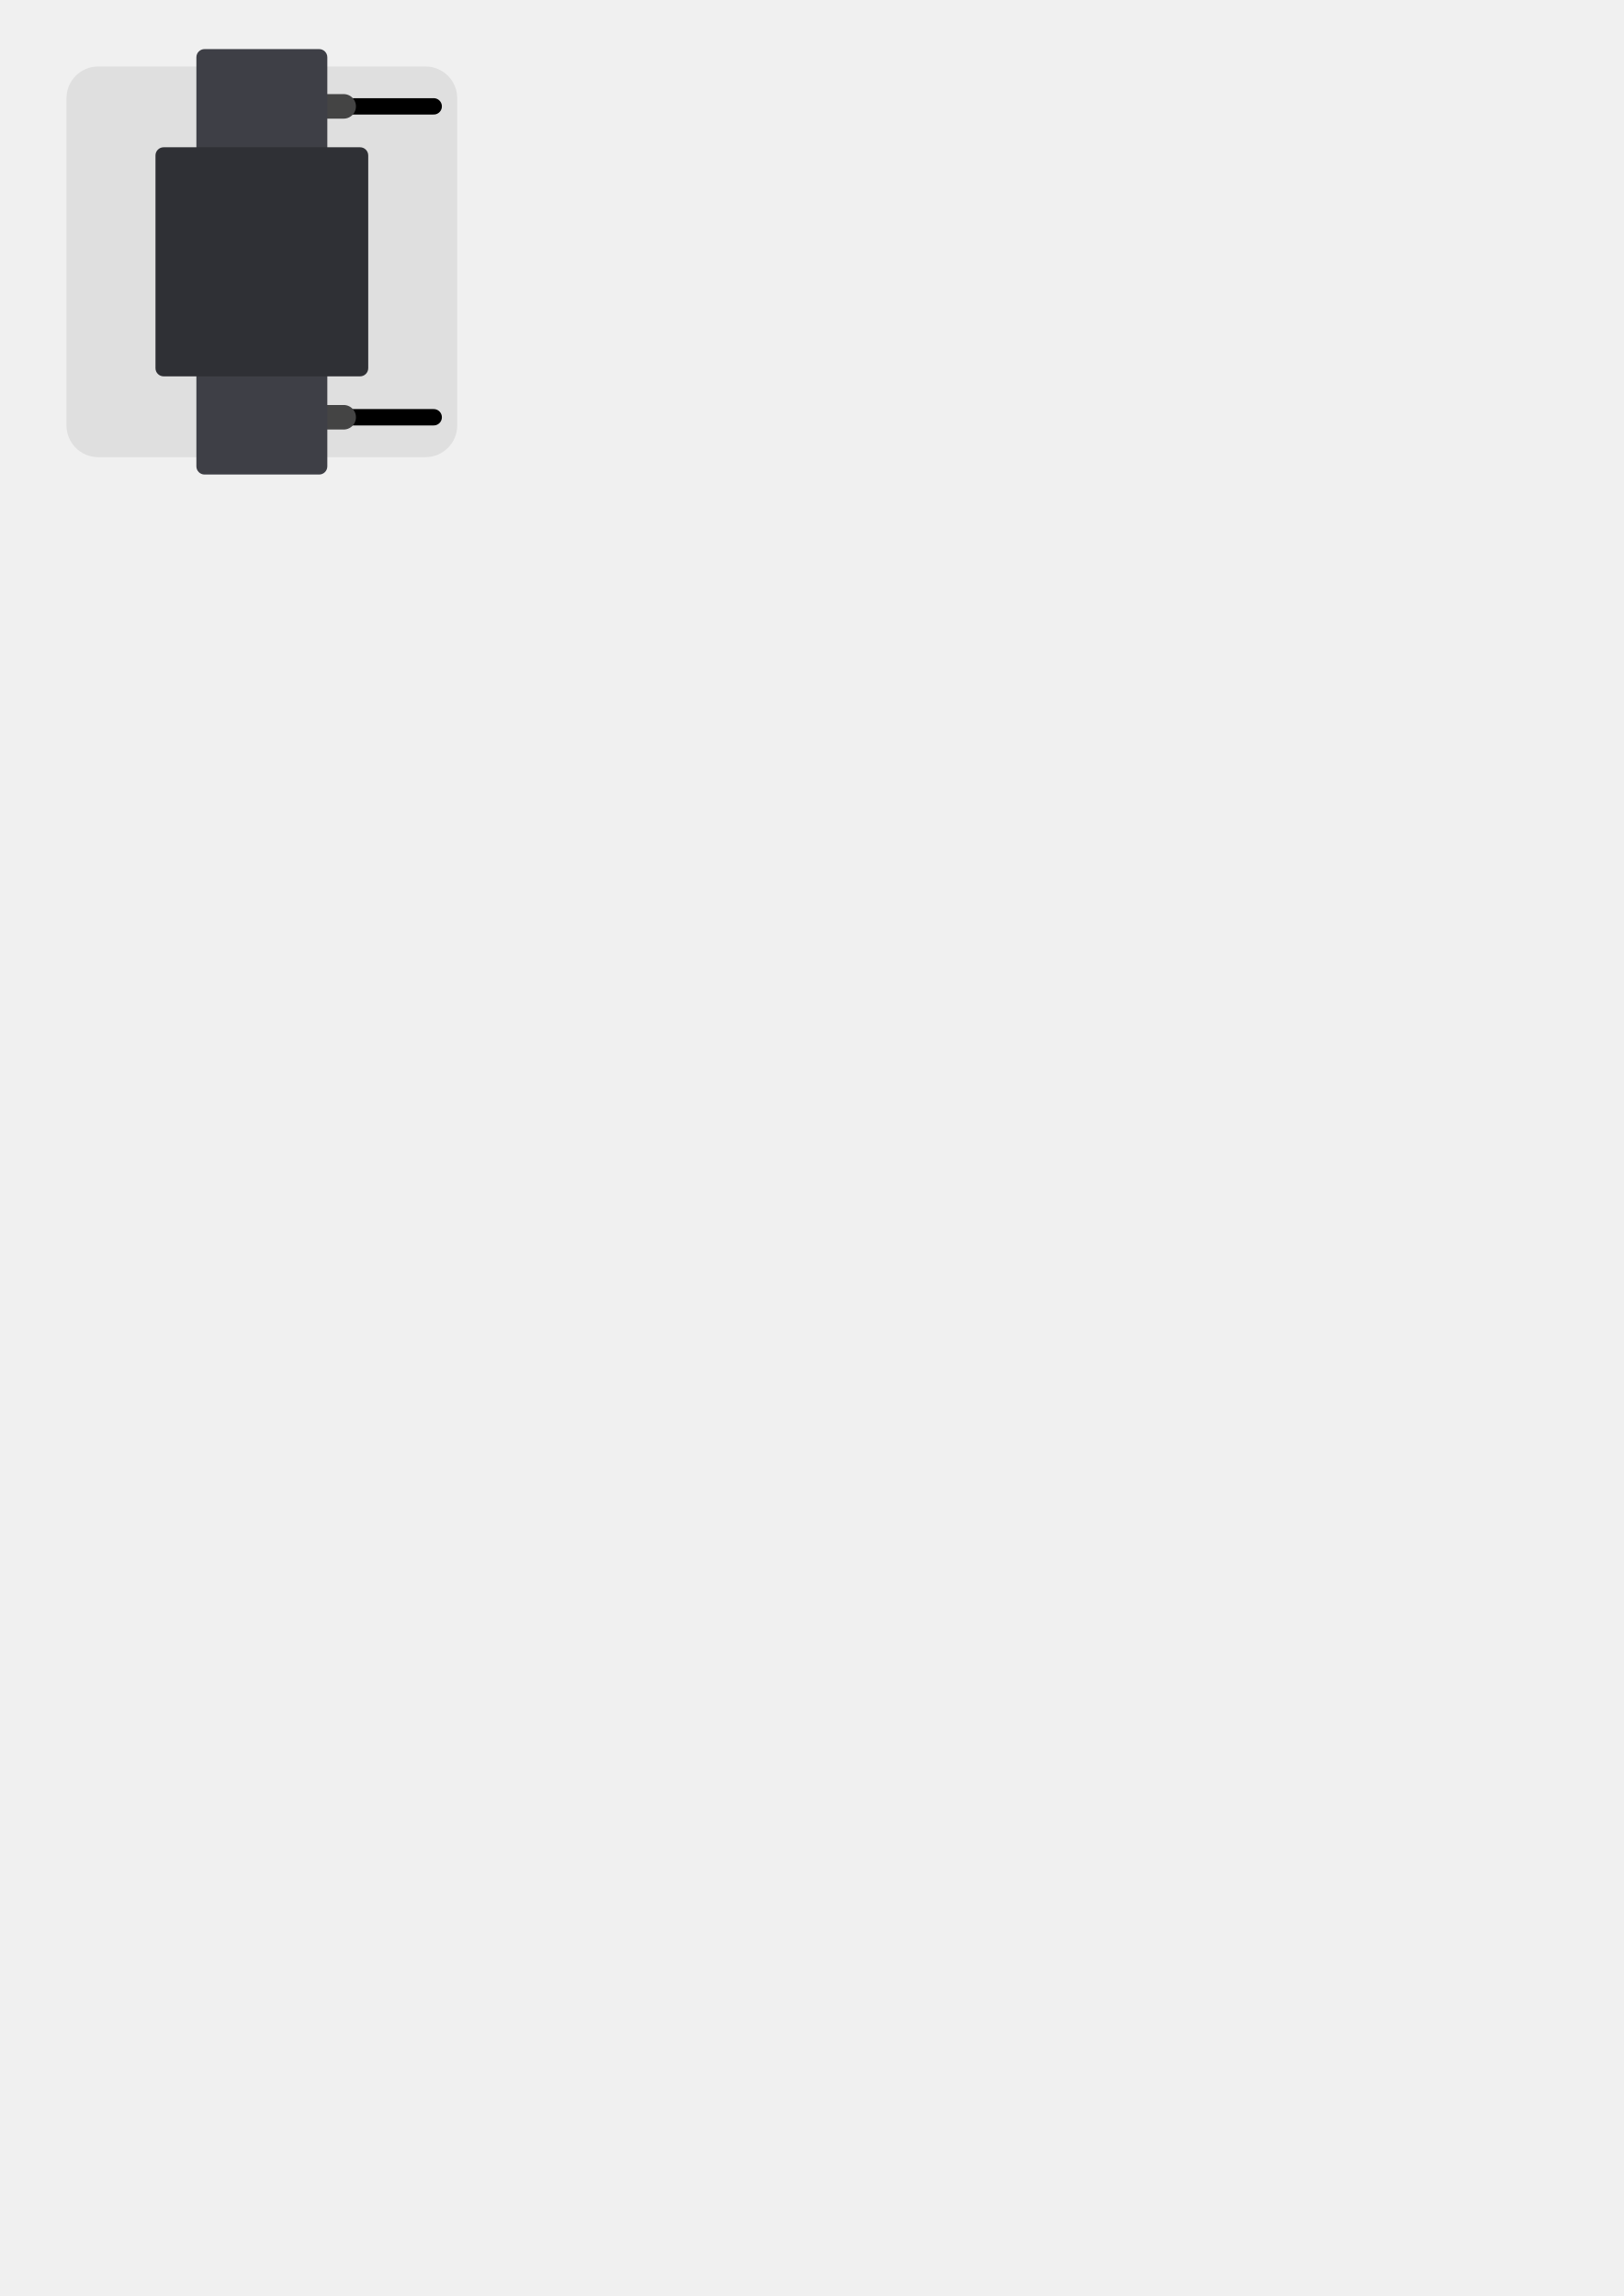
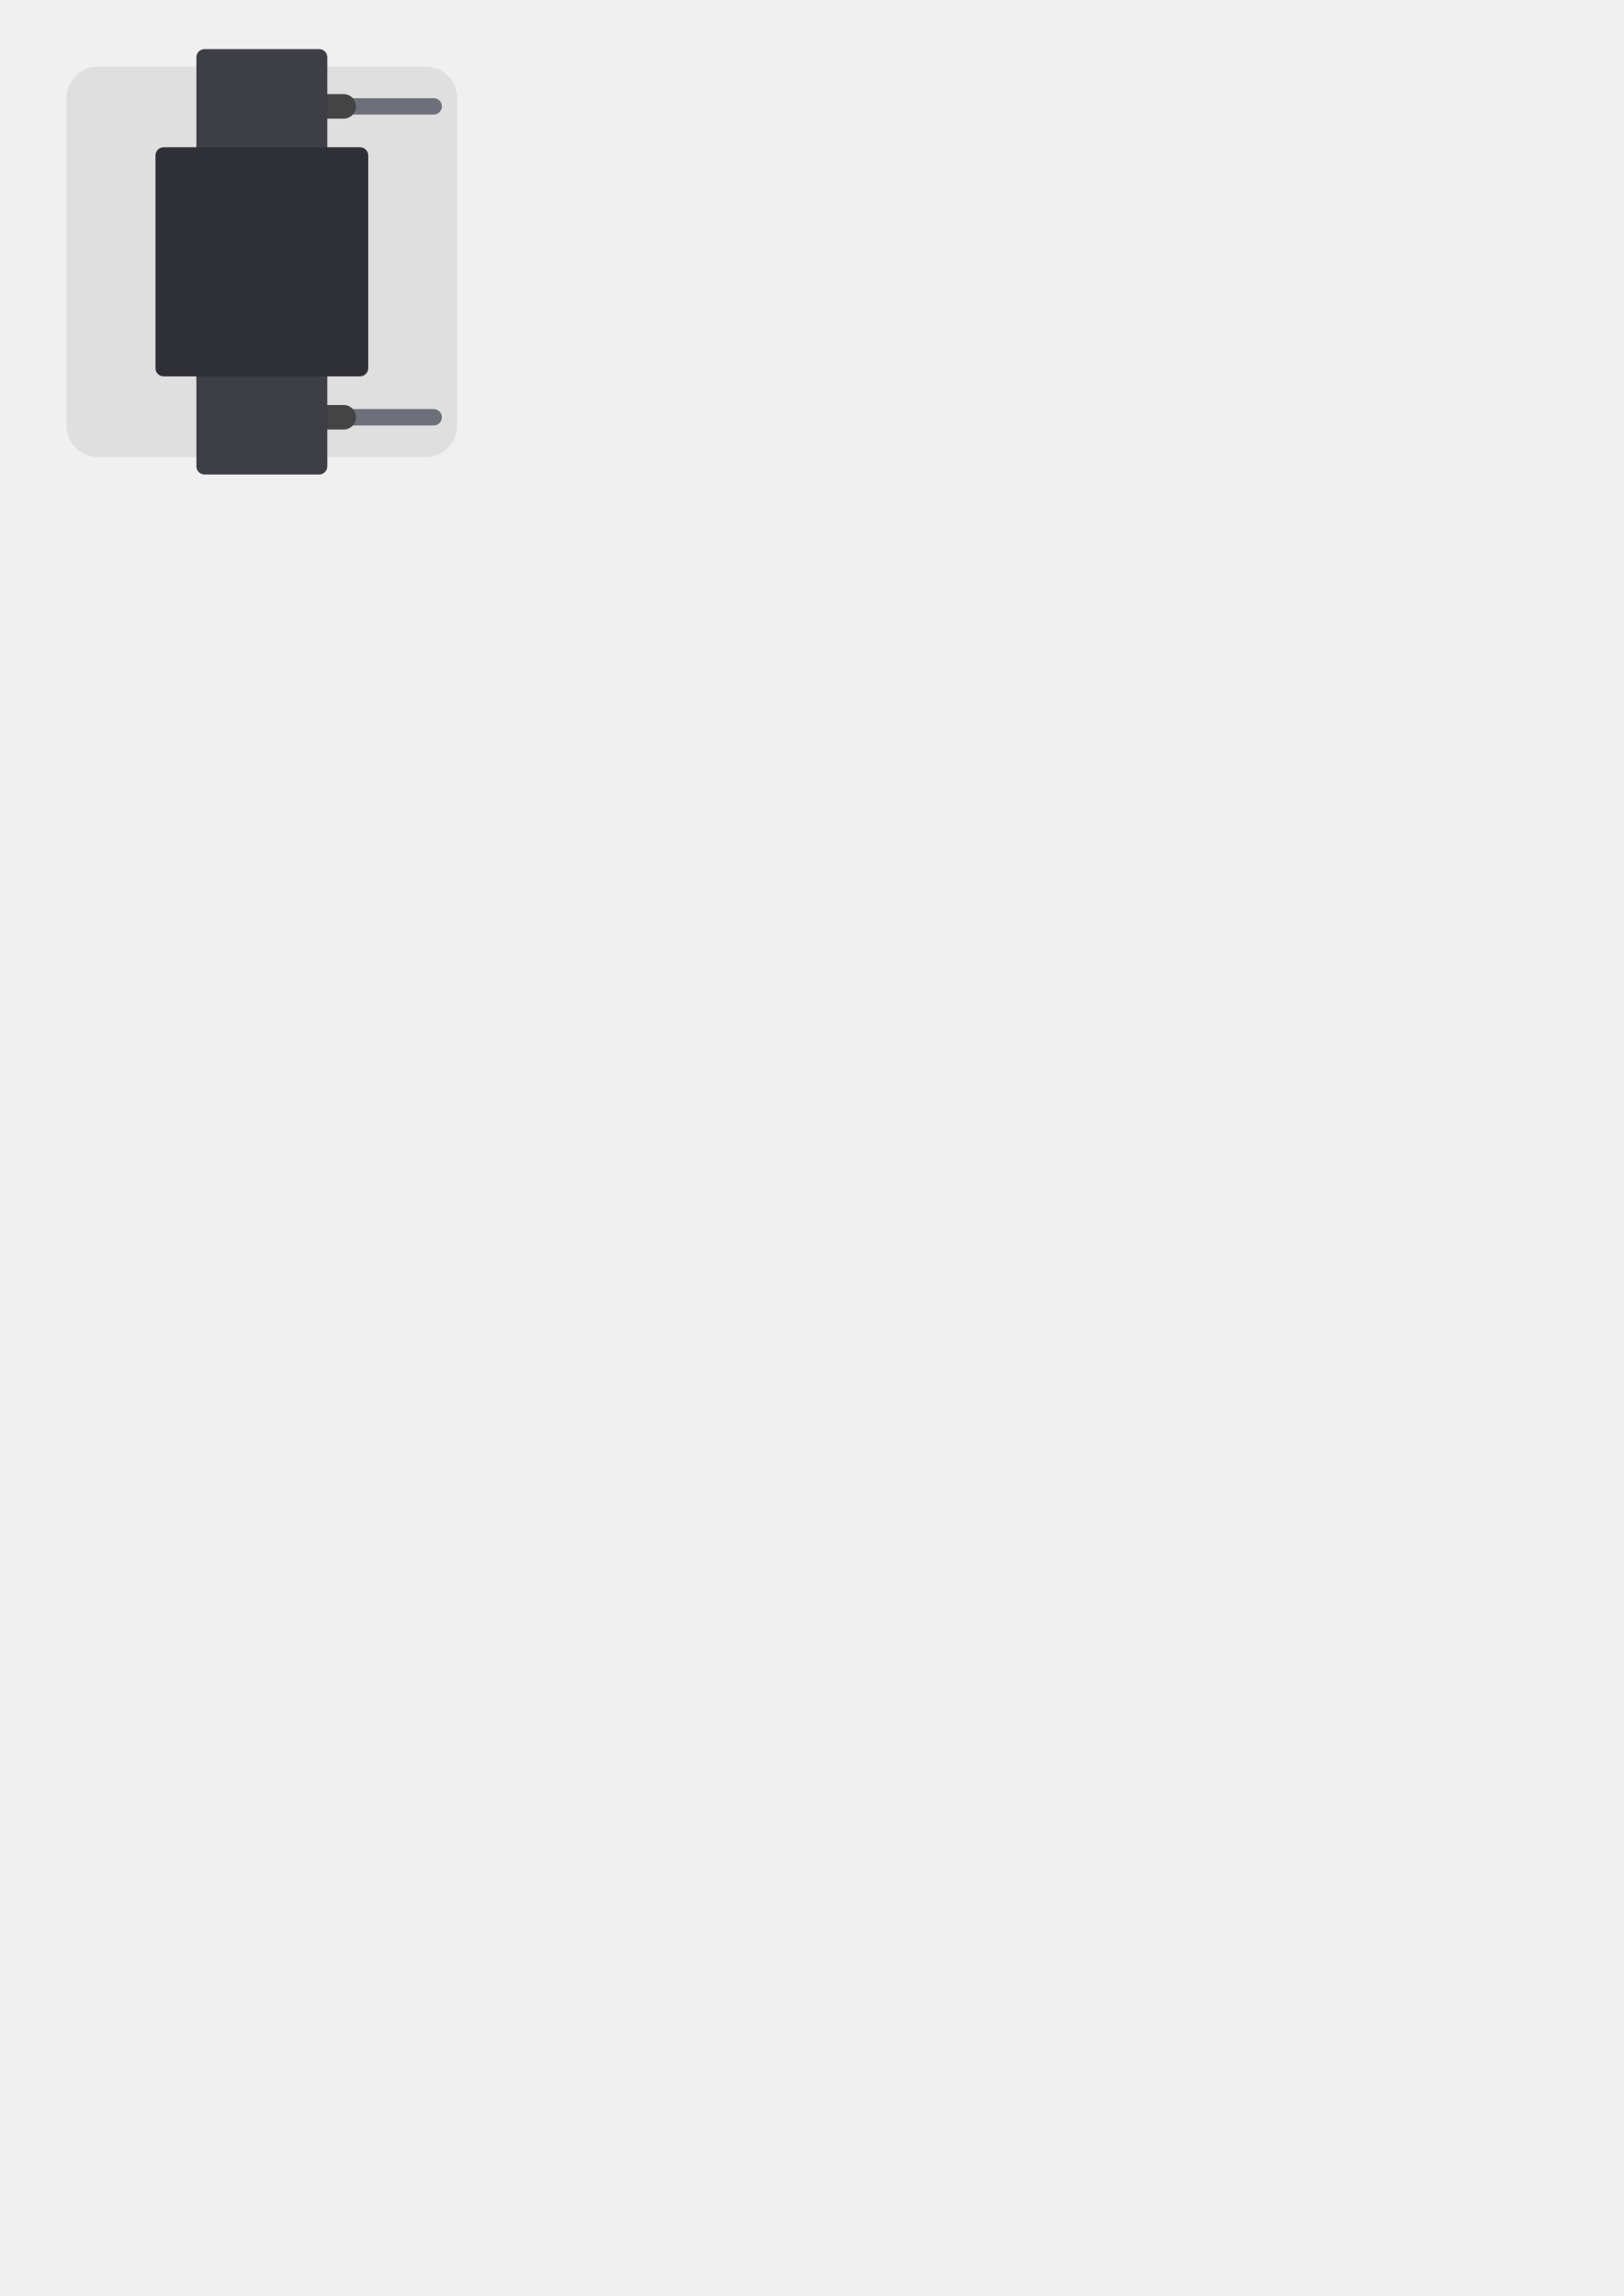
<svg xmlns="http://www.w3.org/2000/svg" width="793.701" height="1122.52" viewBox="0 0 234.856 332.153" version="1.1" id="svg5">
  <defs id="defs2" />
  <g id="layer1">
    <rect style="fill:#1a1a1a;stroke:#ffffff;stroke-width:0.592;stroke-dasharray:none;stroke-opacity:0;fill-opacity:0" id="rect111" width="75.158" height="75.158" x="0.296" y="0.296" />
    <rect style="fill:#dfdfdf;stroke-width:0.592;stroke-dasharray:none" id="rect1" width="56.517" height="56.517" x="9.617" y="-66.133" ry="4.586" rx="4.586" transform="rotate(90)" />
    <circle style="fill:#6d6d6d;fill-opacity:1;stroke-width:0.592;stroke-dasharray:none" id="path2" cy="-37.875" cx="37.875" r="14.203" transform="rotate(90)" />
  </g>
  <g id="layer3">
-     <path style="fill:none;fill-opacity:1;stroke:#000000;stroke-width:2.367;stroke-linecap:round;stroke-linejoin:round;stroke-dasharray:none;stroke-opacity:1" d="m 41.426,15.387 h 21.305" id="path5" />
-     <path style="fill:none;fill-opacity:1;stroke:#000000;stroke-width:2.367;stroke-linecap:round;stroke-linejoin:round;stroke-dasharray:none;stroke-opacity:1" d="m 41.426,60.363 h 21.305" id="path5-8" />
+     <path style="fill:none;fill-opacity:1;stroke:#6d6f7a;stroke-width:2.367;stroke-linecap:round;stroke-linejoin:round;stroke-dasharray:none;stroke-opacity:1" d="m 41.426,15.387 h 21.305" id="path5" />
+     <path style="fill:none;fill-opacity:1;stroke:#6d6f7a;stroke-width:2.367;stroke-linecap:round;stroke-linejoin:round;stroke-dasharray:none;stroke-opacity:1" d="m 41.426,60.363 h 21.305" id="path5-8" />
    <path style="fill:none;fill-opacity:1;stroke:#444444;stroke-width:3.551;stroke-linecap:round;stroke-linejoin:round;stroke-dasharray:none;stroke-opacity:1" d="m 47.344,15.387 h 2.367" id="path5-0" />
    <path style="fill:none;fill-opacity:1;stroke:#444444;stroke-width:3.551;stroke-linecap:round;stroke-linejoin:round;stroke-dasharray:none;stroke-opacity:1" d="m 47.344,60.363 h 2.367" id="path5-0-9" />
    <rect style="fill:#3e3f46;fill-opacity:1;stroke-width:0.592;stroke-linecap:round;stroke-linejoin:round" id="rect2" width="18.938" height="61.547" x="28.406" y="7.102" rx="1.184" ry="1.184" />
    <rect style="fill:#2f3035;stroke-width:0.592;stroke-linecap:round;stroke-linejoin:round" id="rect4" width="30.774" height="33.141" x="22.488" y="21.305" rx="1.184" ry="1.184" />
  </g>
</svg>
